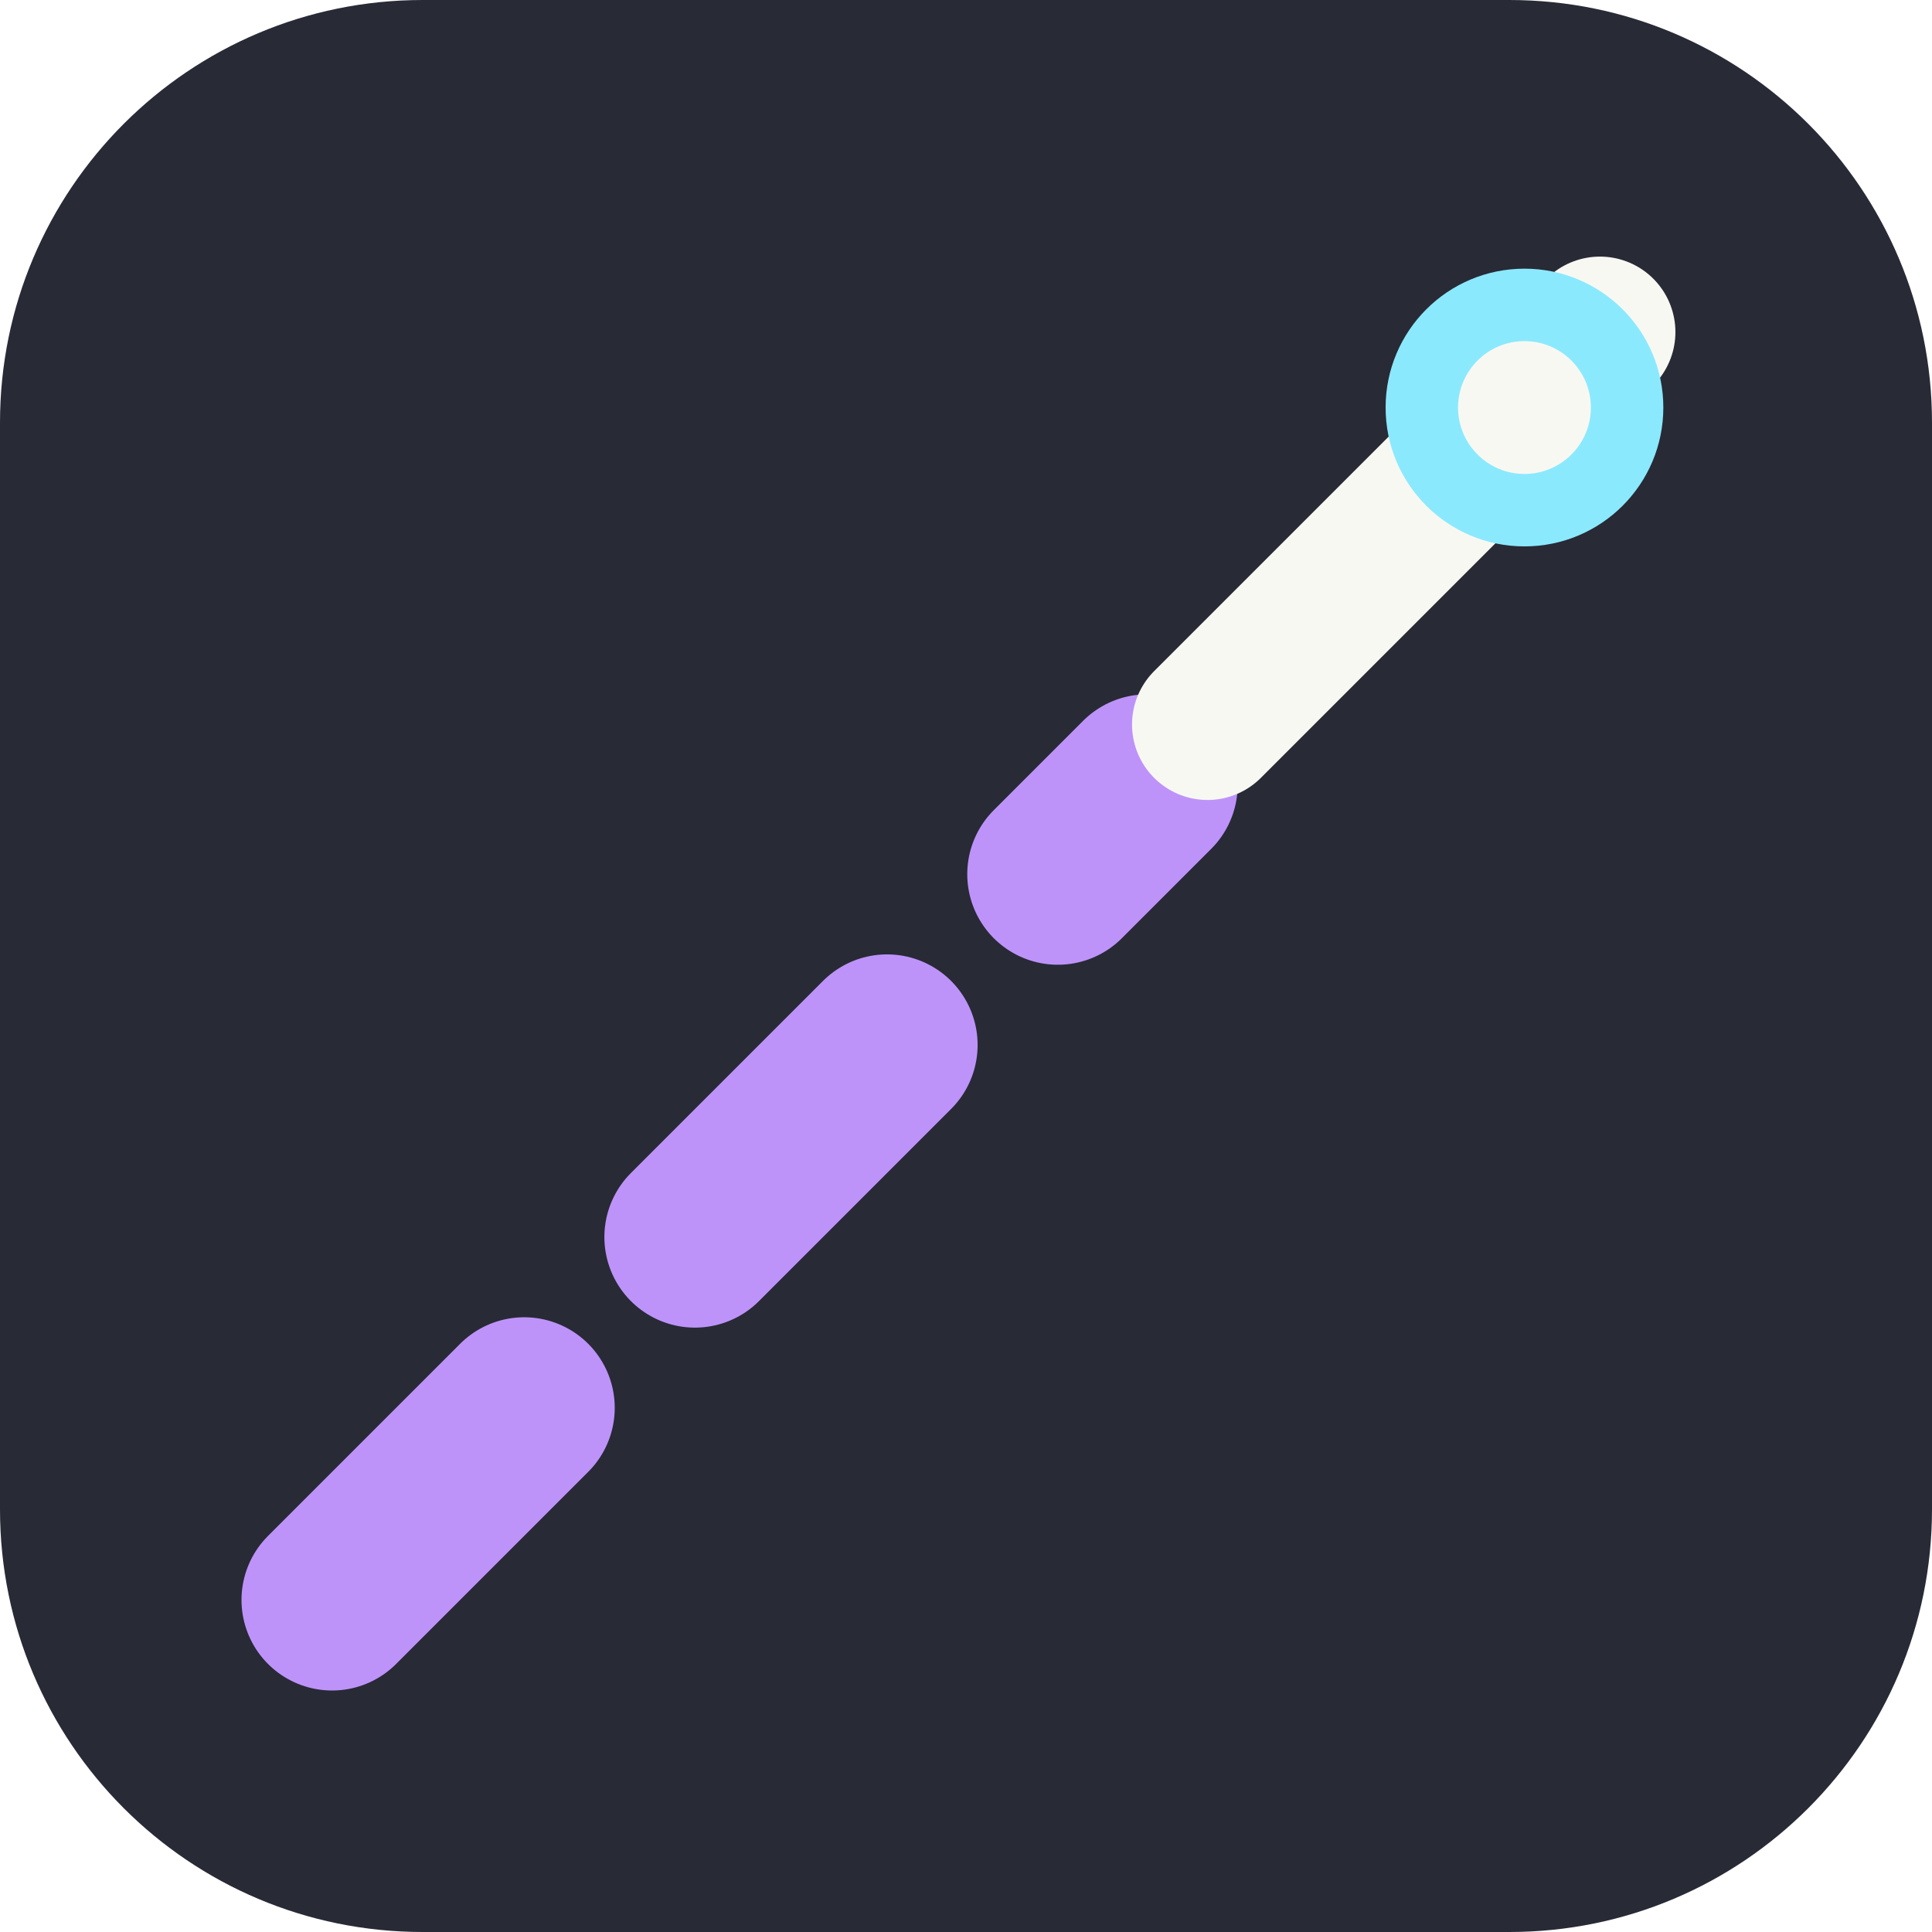
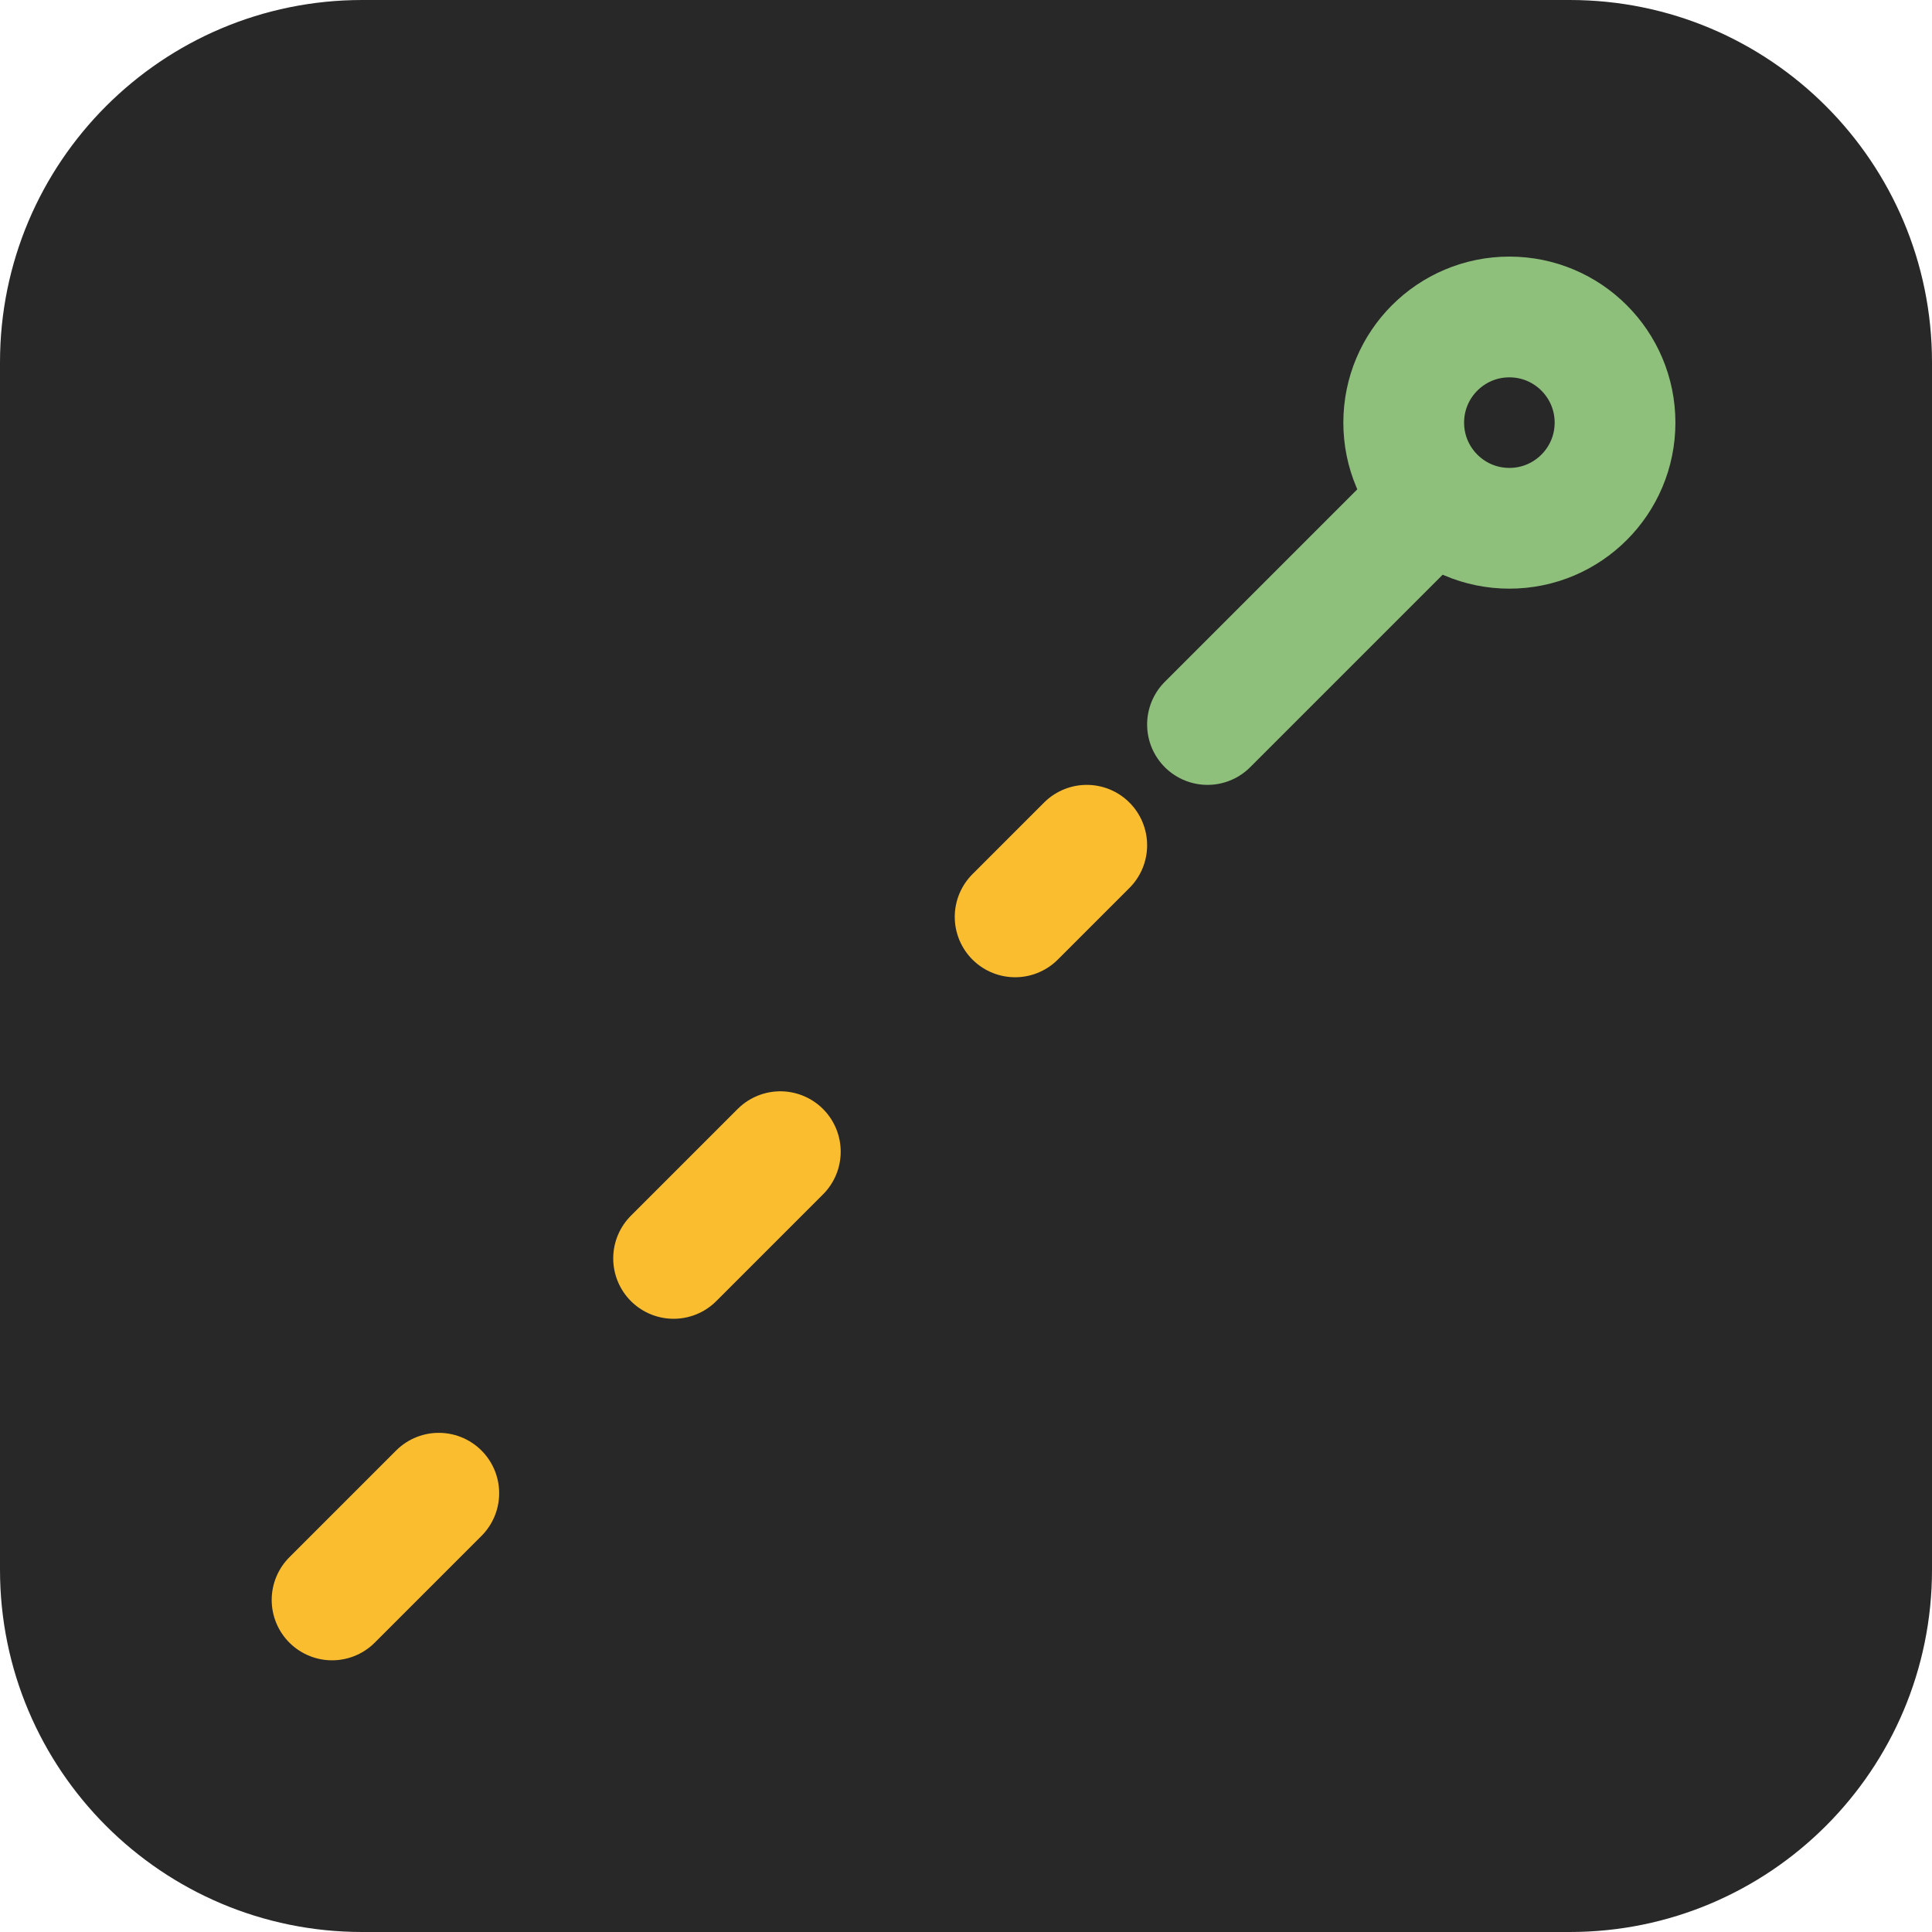
- <svg xmlns="http://www.w3.org/2000/svg" viewBox="0 0 64 64">
-   <rect width="64" height="64" rx="14" fill="#282a36" />
-   <path d="M11 53 L38 26" stroke="#bd93f9" stroke-width="6" stroke-linecap="round" stroke-dasharray="9 8" fill="none" />
-   <path d="M40 24 L53 11" stroke="#f8f8f2" stroke-width="5" stroke-linecap="round" fill="none" />
-   <circle cx="50.5" cy="13.5" r="3.4" stroke="#8be9fd" stroke-width="2.4" fill="none" />
+ <svg xmlns="http://www.w3.org/2000/svg" viewBox="0 0 32 32" role="img">
+   <rect width="32" height="32" rx="6" fill="#282828" />
+   <g transform="translate(4 4)" fill="none" stroke="#fabd2f" stroke-width="2" stroke-linecap="round" stroke-linejoin="round">
+     <path d="M1.5 22.5L14 10" stroke-dasharray="2.5 5.5" />
+     <path d="M16 8l3.5-3.5" stroke="#8ec07c" />
+     <circle cx="21" cy="3" r="1.75" stroke="#8ec07c" />
+   </g>
</svg>
